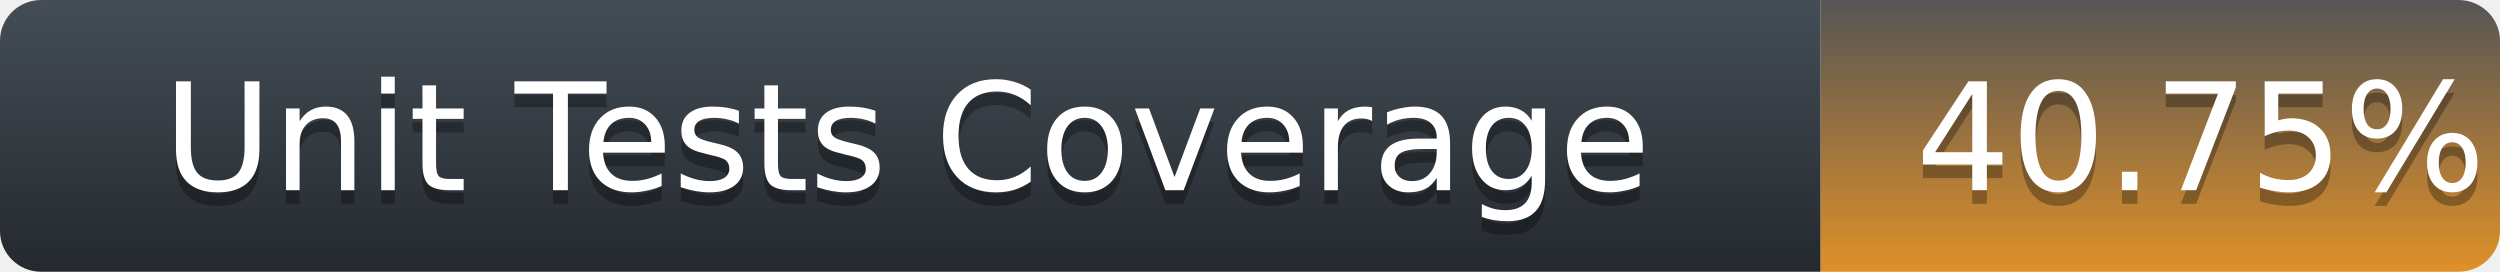
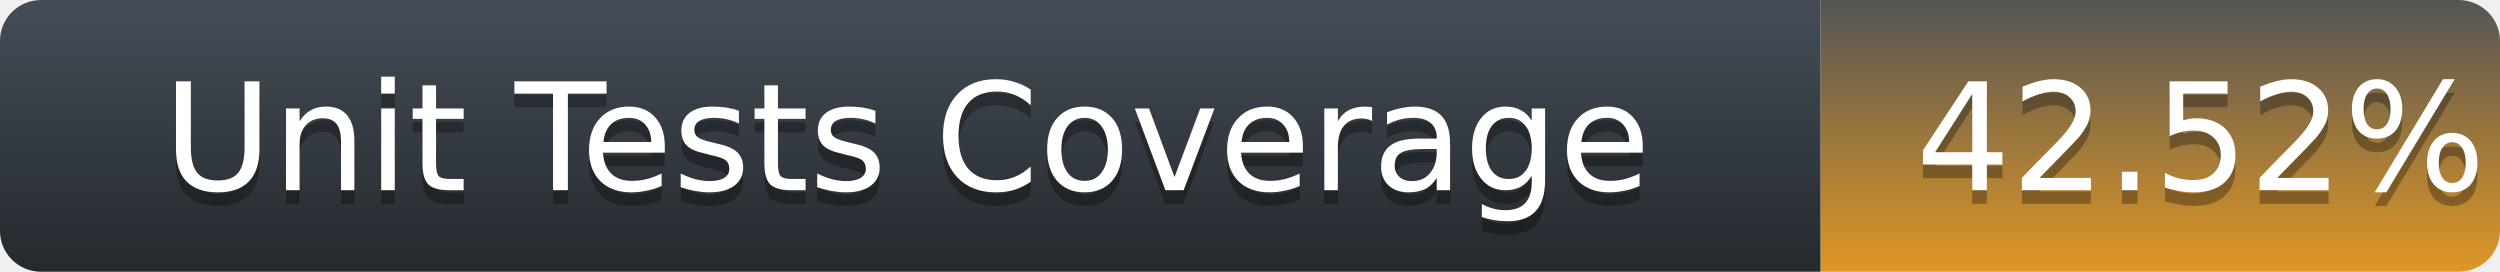
<svg xmlns="http://www.w3.org/2000/svg" width="184" height="20">
  <defs>
    <linearGradient id="title-fill" x1="50%" y1="0%" x2="50%" y2="100%">
      <stop stop-color="#444D56" offset="0%" />
      <stop stop-color="#24292E" offset="100%" />
    </linearGradient>
    <linearGradient id="coverage-fill" x1="50%" y1="0%" x2="50%" y2="100%">
      <stop stop-color="#555" offset="0%" />
-       <stop stop-color="#df9029" offset="100%" />
+       <stop stop-color="#df9725" offset="100%" />
    </linearGradient>
  </defs>
  <g fill="none" fill-rule="evenodd">
    <g font-family="'DejaVu Sans',Verdana,Geneva,sans-serif" font-size="11">
      <path d="M0,3 C0,1.343 1.355,0 3.027,0 L134,0 L134,20 L3.027,20 C1.355,20 0,18.657 0,17 L0,3 Z" fill="url(#title-fill)" fill-rule="nonzero" />
      <text fill="#010101" fill-opacity=".3">
        <tspan x="12" y="15" aria-hidden="true">Unit Tests Coverage</tspan>
      </text>
      <text fill="#FFFFFF">
        <tspan x="12" y="14">Unit Tests Coverage</tspan>
      </text>
    </g>
    <g transform="translate(134)" font-family="'DejaVu Sans',Verdana,Geneva,sans-serif" font-size="11">
      <path d="M0 0h46.939C48.629 0 50 1.343 50 3v14c0 1.657-1.37 3-3.061 3H0V0z" fill="url(#coverage-fill)" fill-rule="nonzero" />
      <text fill="#010101" fill-opacity=".3" aria-hidden="true">
-         <tspan x="7" y="15">40.75%</tspan>
+         <tspan x="7" y="15">42.52%</tspan>
      </text>
      <text fill="#FFFFFF">
-         <tspan x="7" y="14">40.75%</tspan>
+         <tspan x="7" y="14">42.52%</tspan>
      </text>
    </g>
  </g>
</svg>
